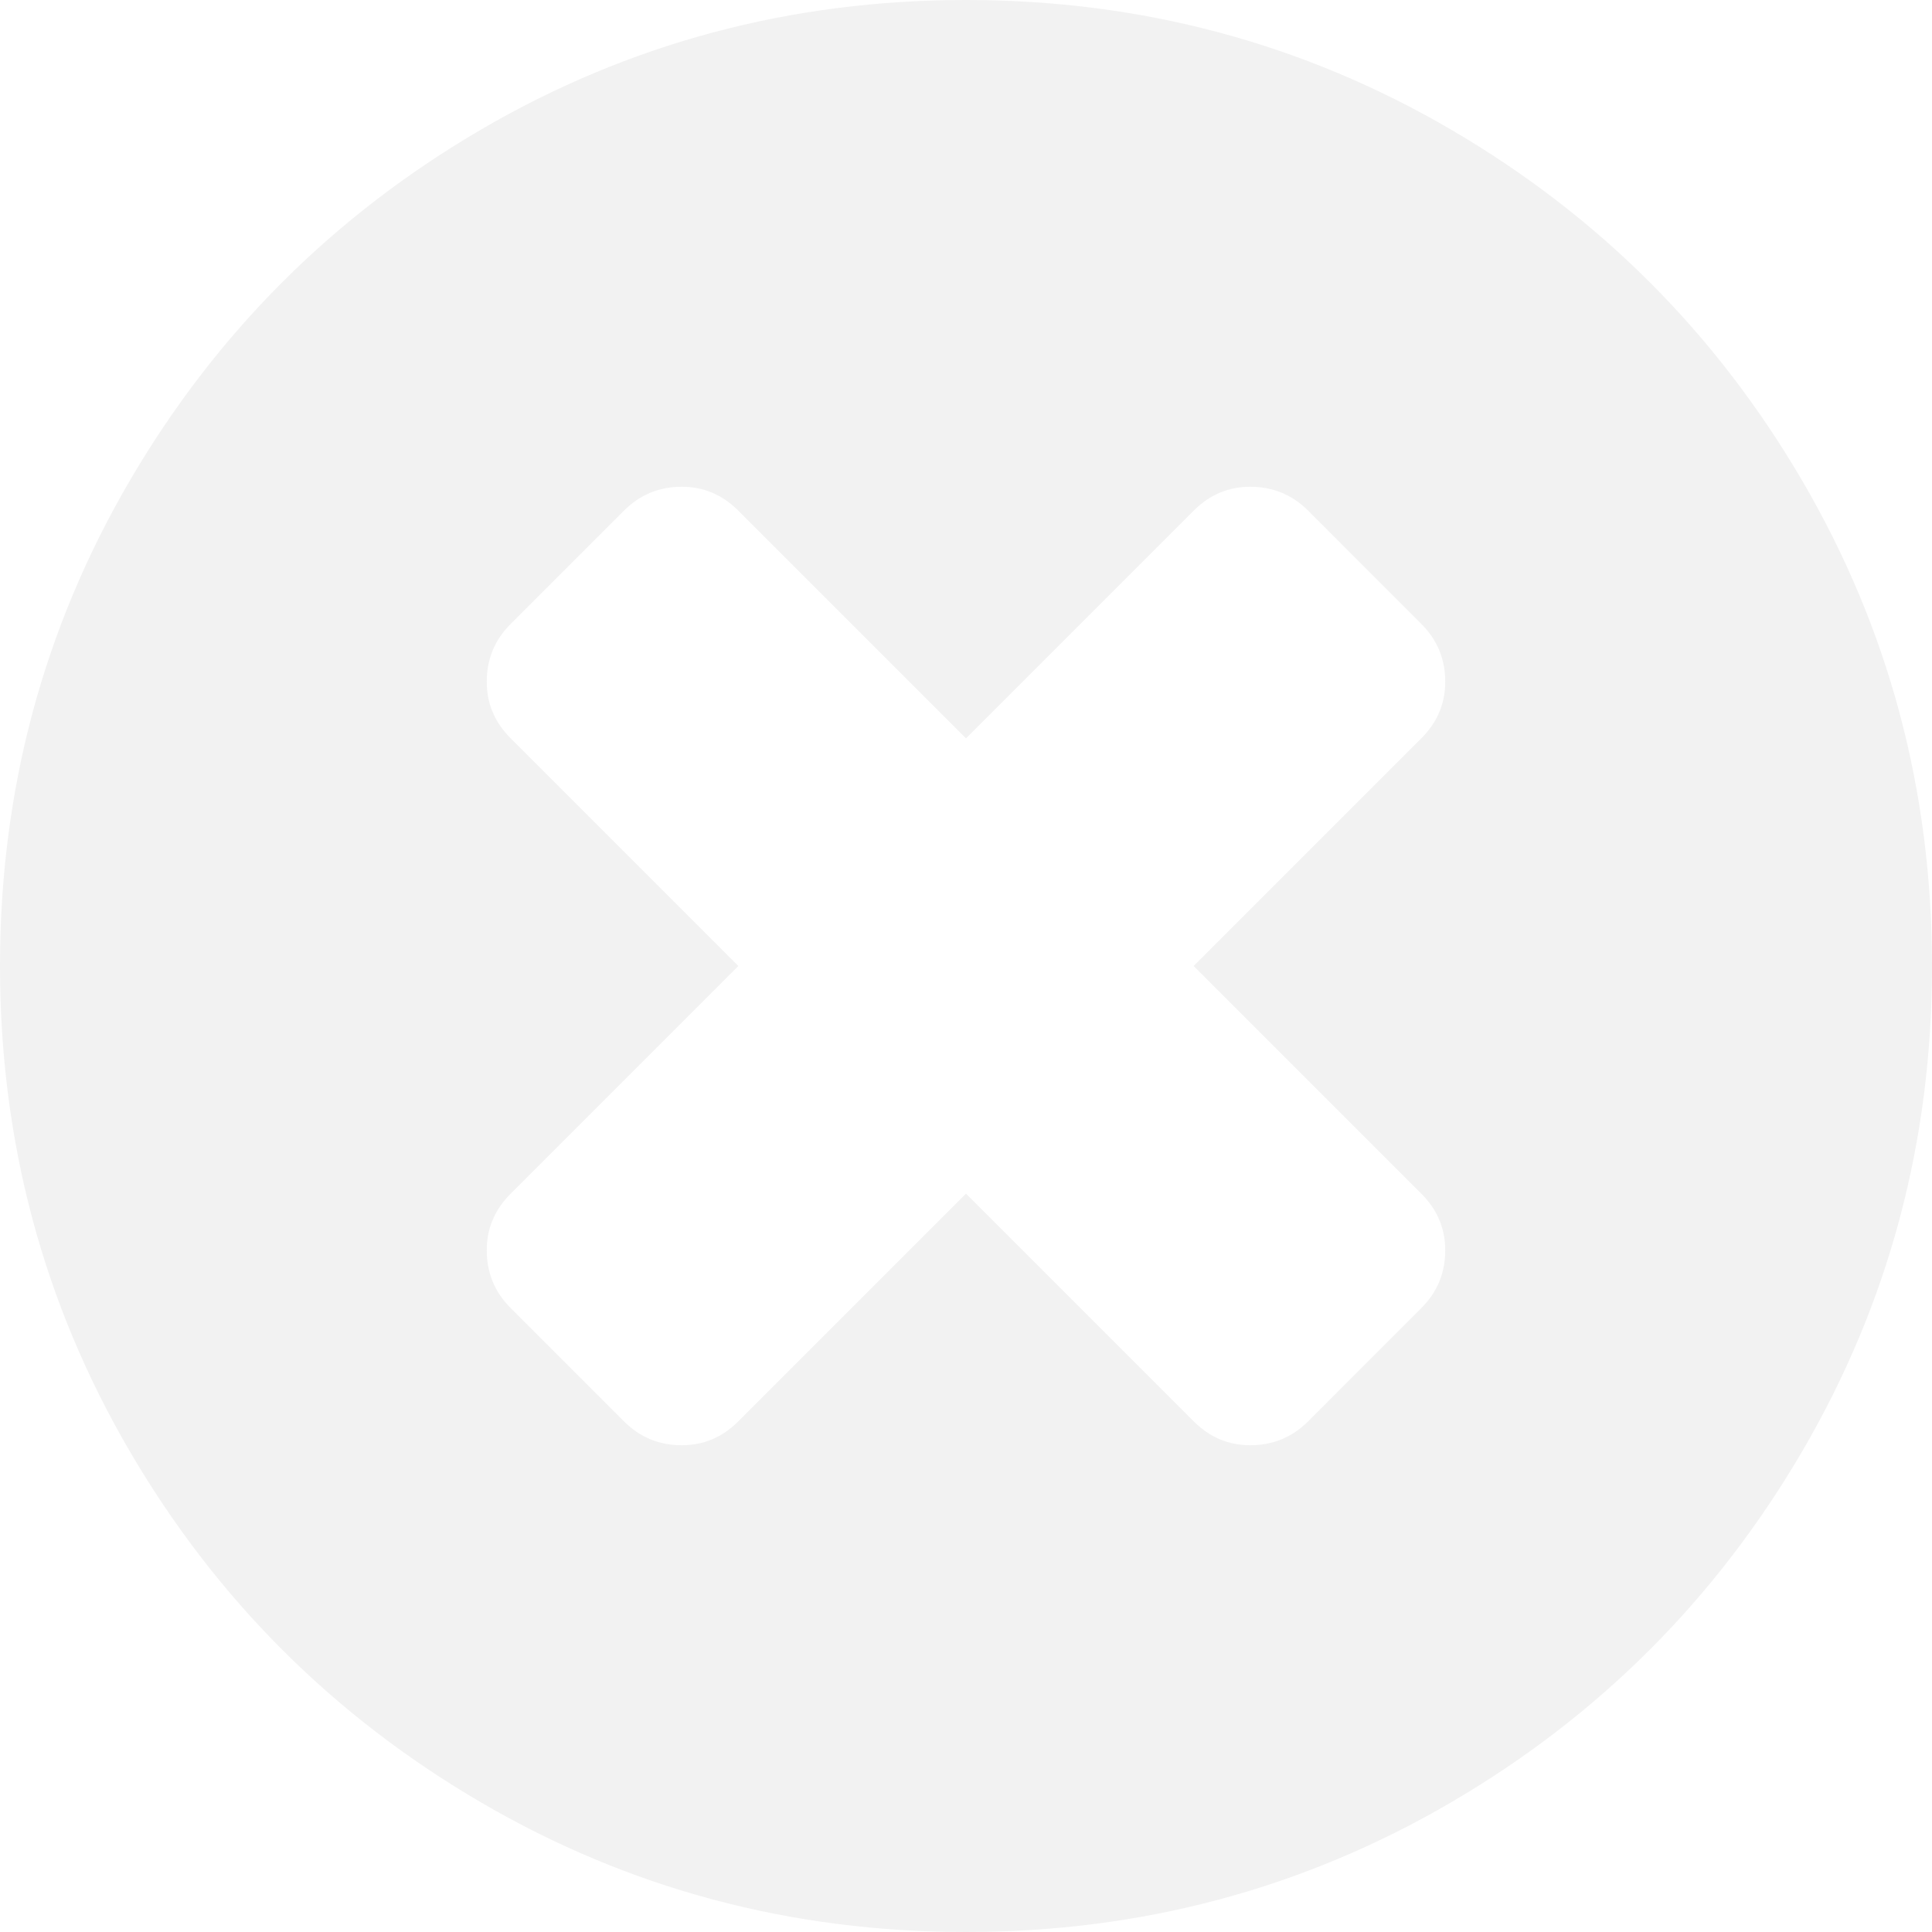
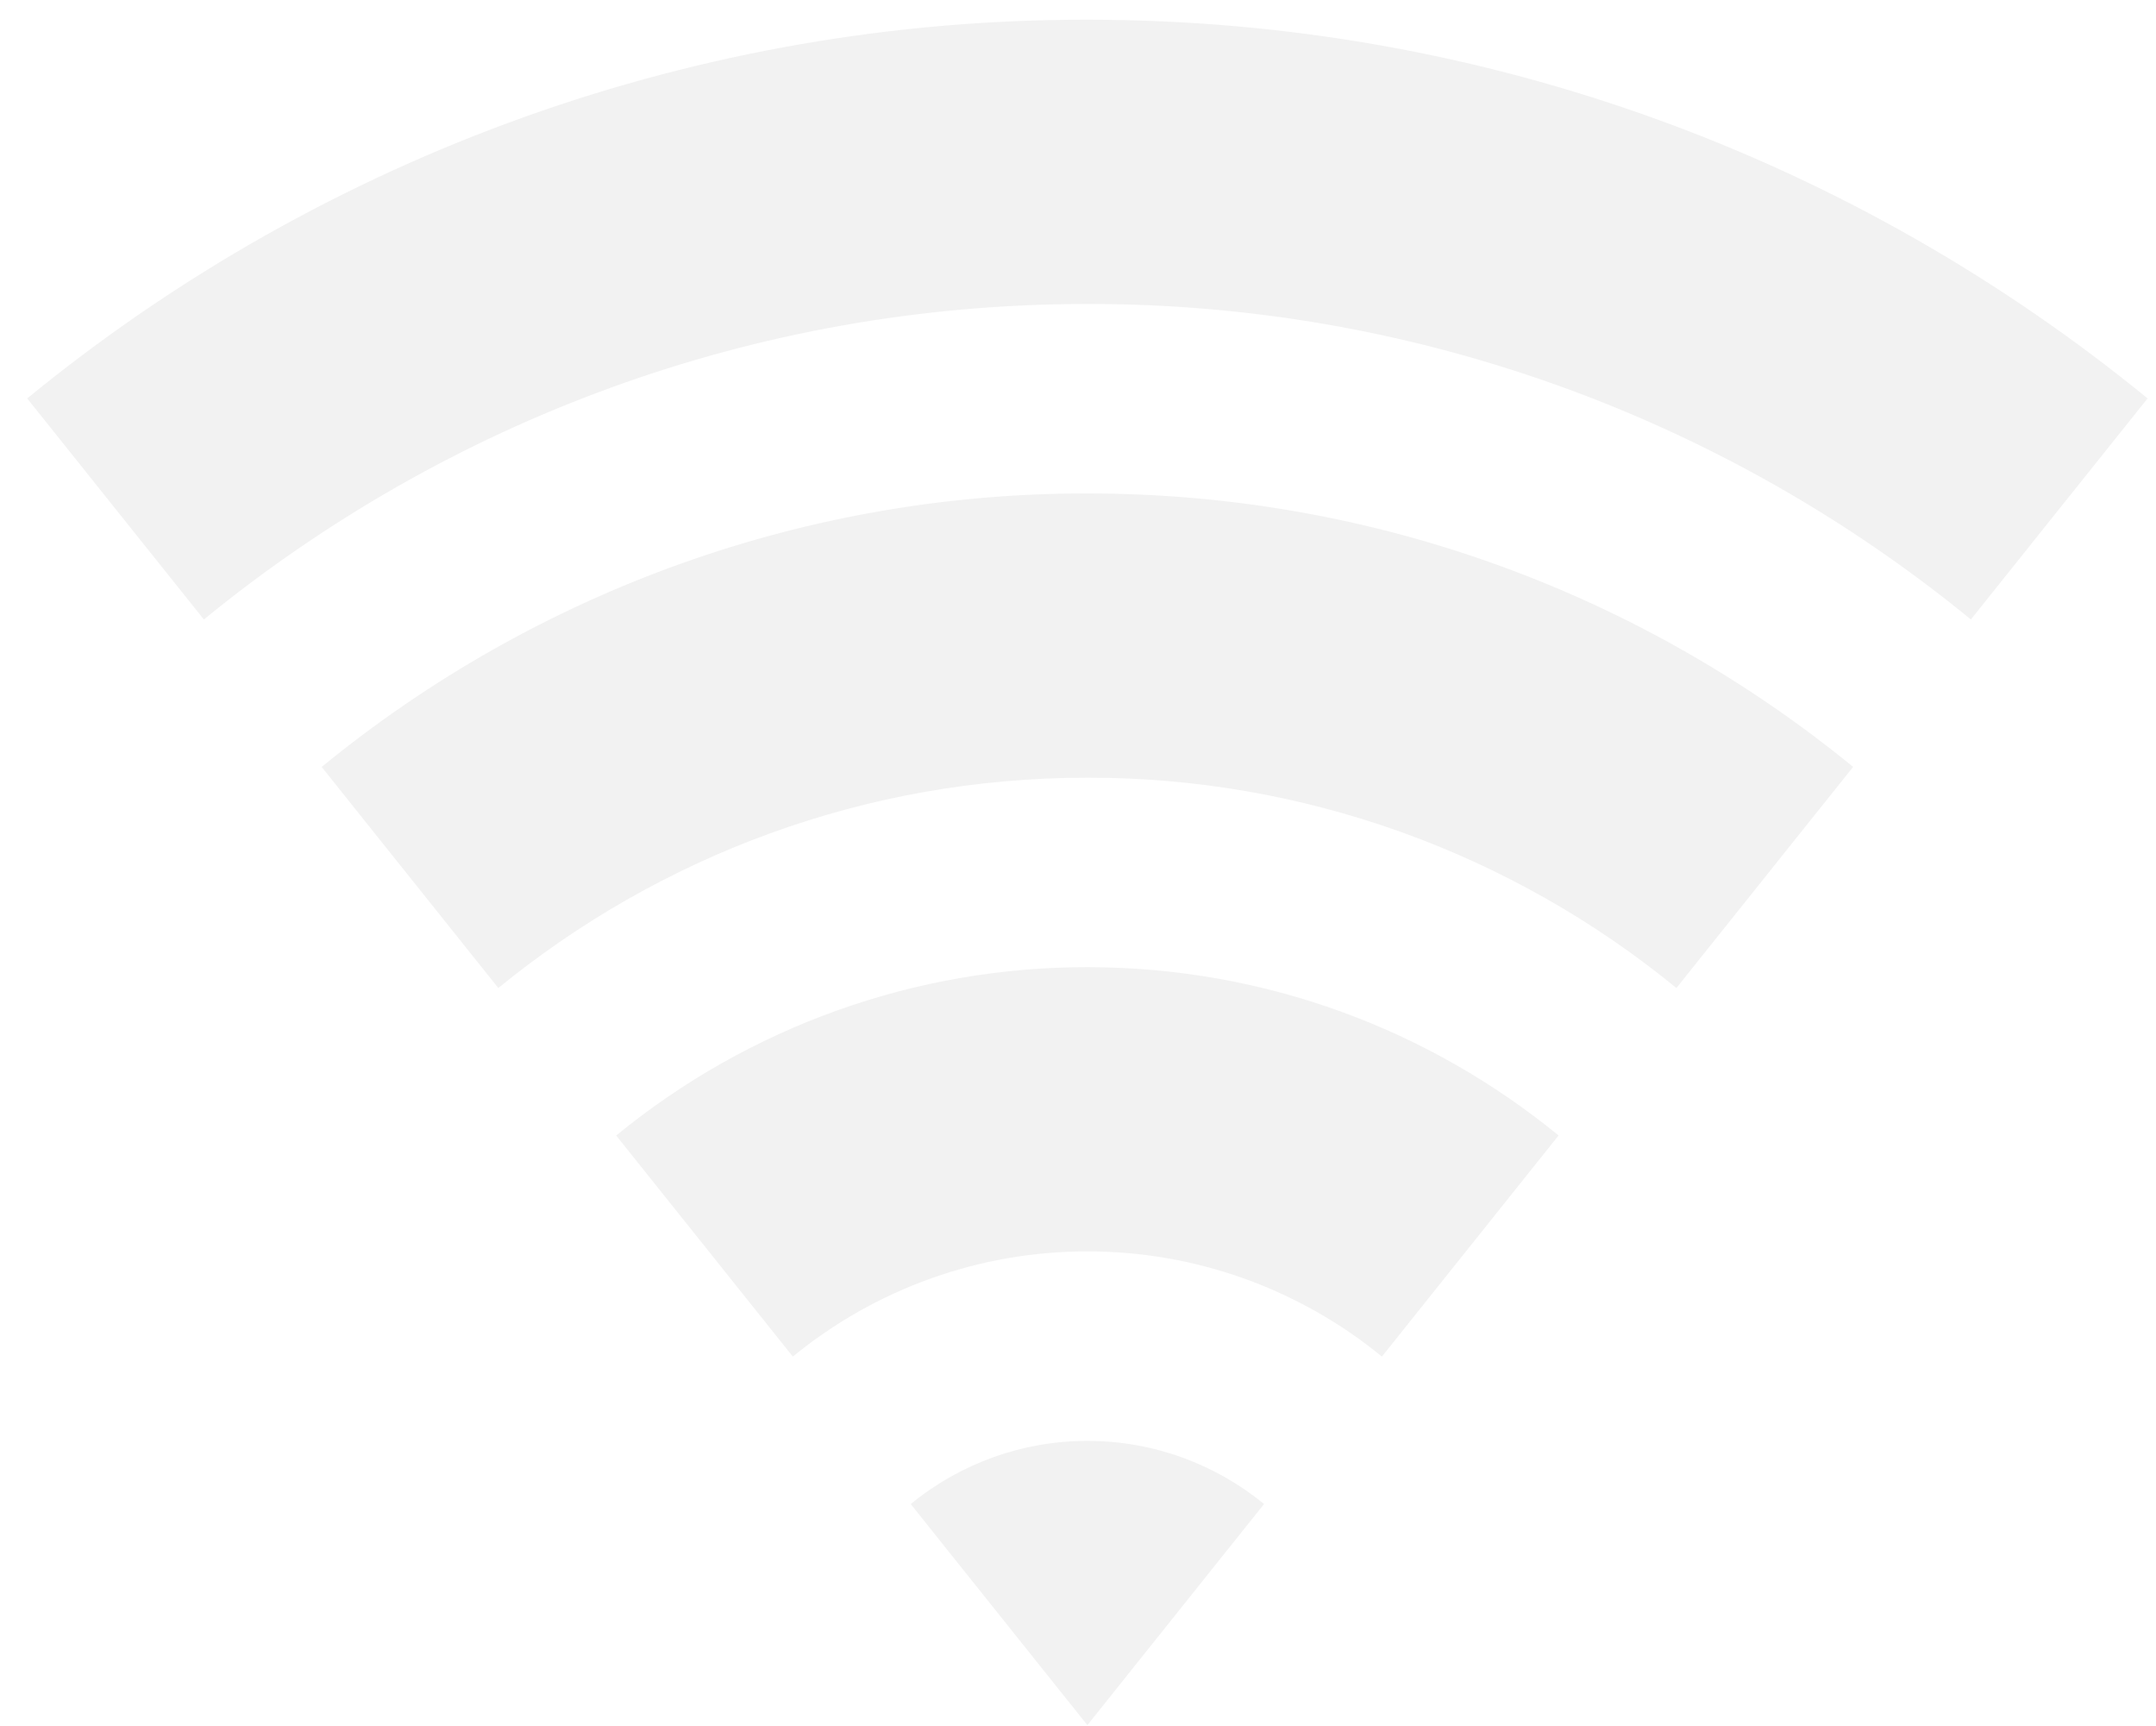
- <svg xmlns="http://www.w3.org/2000/svg" version="1.1" width="18px" height="18px">
-   <g transform="matrix(1 0 0 1 -230 -467 )">
-     <path d="M 13.242 12.187  C 13.391 12.039  13.465 11.859  13.465 11.648  C 13.465 11.445  13.391 11.27  13.242 11.121  L 11.121 9  L 13.242 6.879  C 13.391 6.73  13.465 6.555  13.465 6.352  C 13.465 6.141  13.391 5.961  13.242 5.813  L 12.188 4.758  C 12.039 4.609  11.859 4.535  11.648 4.535  C 11.445 4.535  11.27 4.609  11.121 4.758  L 9 6.879  L 6.879 4.758  C 6.73 4.609  6.555 4.535  6.352 4.535  C 6.141 4.535  5.961 4.609  5.813 4.758  L 4.758 5.813  C 4.609 5.961  4.535 6.141  4.535 6.352  C 4.535 6.555  4.609 6.73  4.758 6.879  L 6.879 9  L 4.758 11.121  C 4.609 11.27  4.535 11.445  4.535 11.648  C 4.535 11.859  4.609 12.039  4.758 12.187  L 5.813 13.242  C 5.961 13.391  6.141 13.465  6.352 13.465  C 6.555 13.465  6.73 13.391  6.879 13.242  L 9 11.121  L 11.121 13.242  C 11.27 13.391  11.445 13.465  11.648 13.465  C 11.859 13.465  12.039 13.391  12.188 13.242  L 13.242 12.187  Z M 16.793 4.482  C 17.598 5.861  18 7.367  18 9  C 18 10.633  17.598 12.139  16.793 13.518  C 15.988 14.896  14.896 15.988  13.518 16.793  C 12.139 17.598  10.633 18  9 18  C 7.367 18  5.861 17.598  4.482 16.793  C 3.104 15.988  2.012 14.896  1.207 13.518  C 0.402 12.139  0 10.633  0 9  C 0 7.367  0.402 5.861  1.207 4.482  C 2.012 3.104  3.104 2.012  4.482 1.207  C 5.861 0.402  7.367 0  9 0  C 10.633 0  12.139 0.402  13.518 1.207  C 14.896 2.012  15.988 3.104  16.793 4.482  Z " fill-rule="nonzero" fill="#f2f2f2" stroke="none" transform="matrix(1 0 0 1 230 467 )" />
+ <svg xmlns="http://www.w3.org/2000/svg" version="1.1" width="75px" height="60px">
+   <g transform="matrix(1 0 0 1 -200 -417 )">
+     <path d="M 7.092 21.545  L 0.946 13.857  C 11.377 5.317  24.401 0.666  37.826 0.686  C 51.799 0.686  64.63 5.619  74.707 13.857  L 68.56 21.545  C 59.866 14.429  49.014 10.554  37.826 10.572  C 26.185 10.572  15.489 14.684  7.092 21.545  Z M 11.188 26.672  L 11.188 26.676  C 18.723 20.507  28.129 17.148  37.826 17.162  C 47.915 17.162  57.183 20.725  64.464 26.672  L 58.317 34.363  C 52.521 29.619  45.285 27.036  37.826 27.048  C 30.065 27.048  22.937 29.79  17.335 34.363  L 11.188 26.672  Z M 21.434 39.491  L 21.434 39.494  C 26.07 35.698  31.859 33.63  37.826 33.638  C 44.035 33.638  49.738 35.83  54.218 39.491  L 48.072 47.182  C 45.173 44.81  41.556 43.518  37.826 43.524  C 34.097 43.518  30.479 44.81  27.58 47.182  L 21.434 39.491  Z M 31.679 52.309  L 31.679 52.312  C 33.418 50.888  35.588 50.112  37.826 50.114  C 40.154 50.114  42.293 50.938  43.973 52.309  L 37.826 60  L 31.679 52.309  Z " fill-rule="nonzero" fill="#f2f2f2" stroke="none" transform="matrix(1 0 0 1 200 417 )" />
  </g>
</svg>
